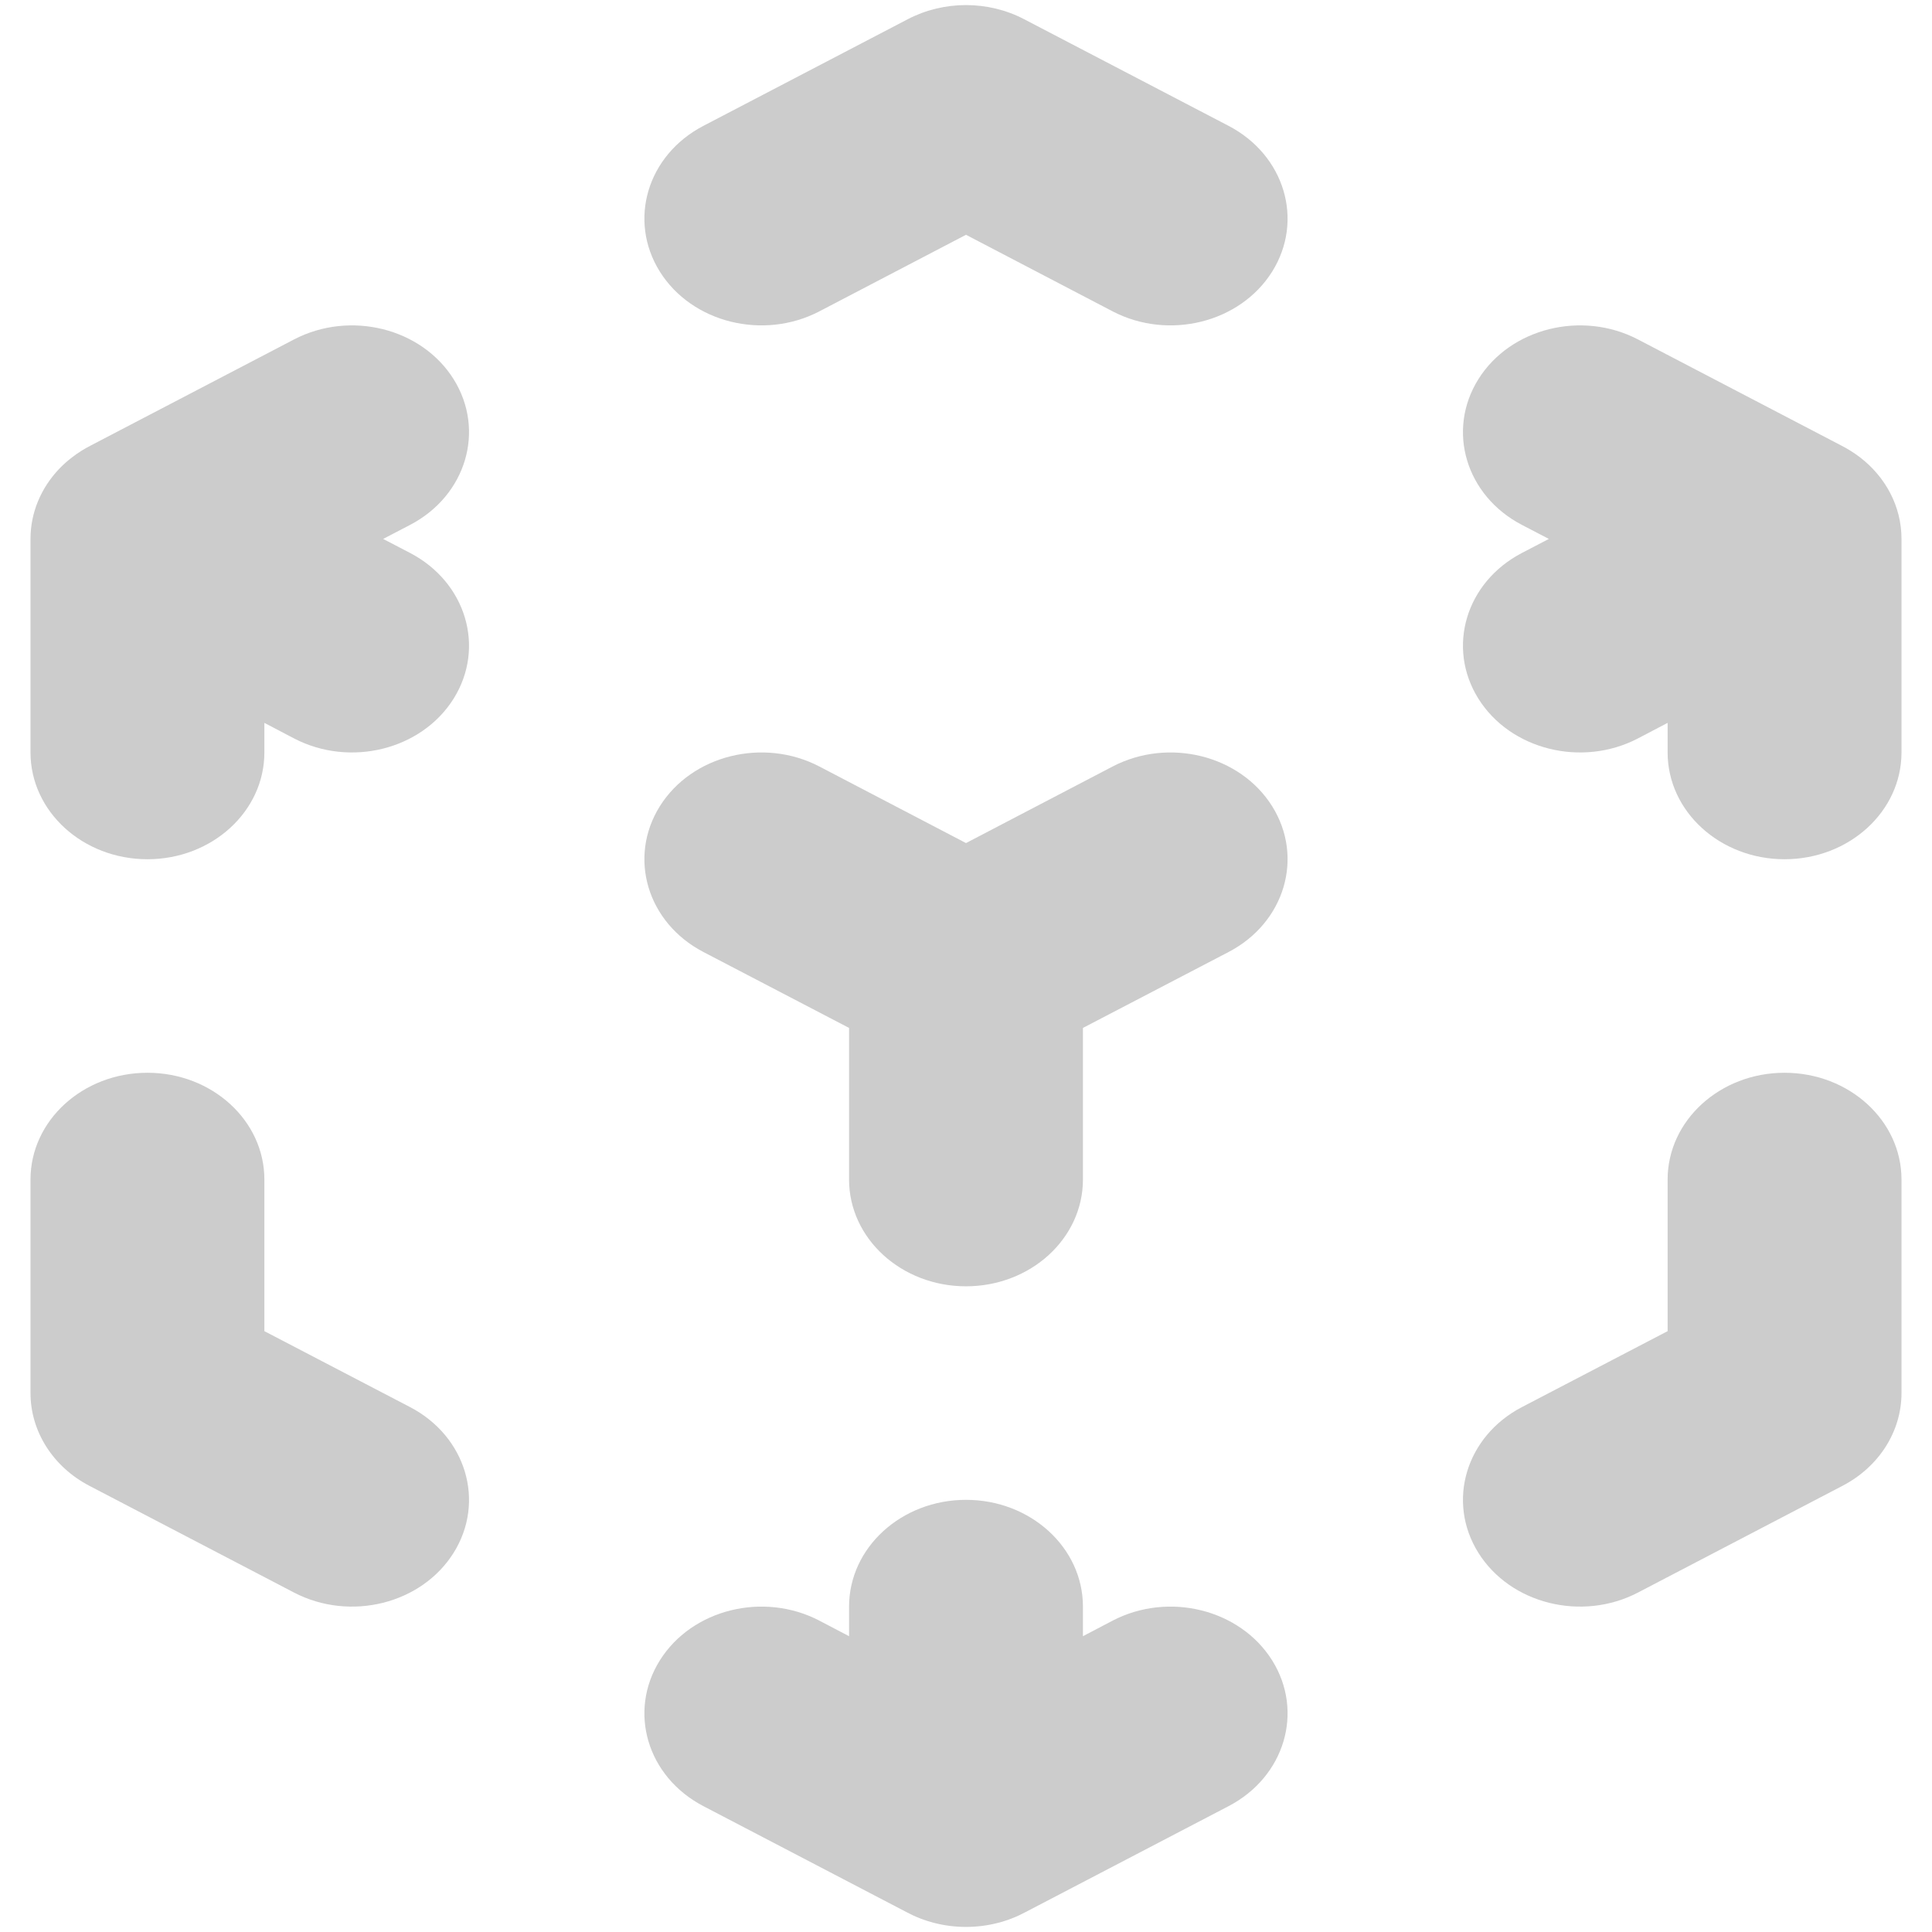
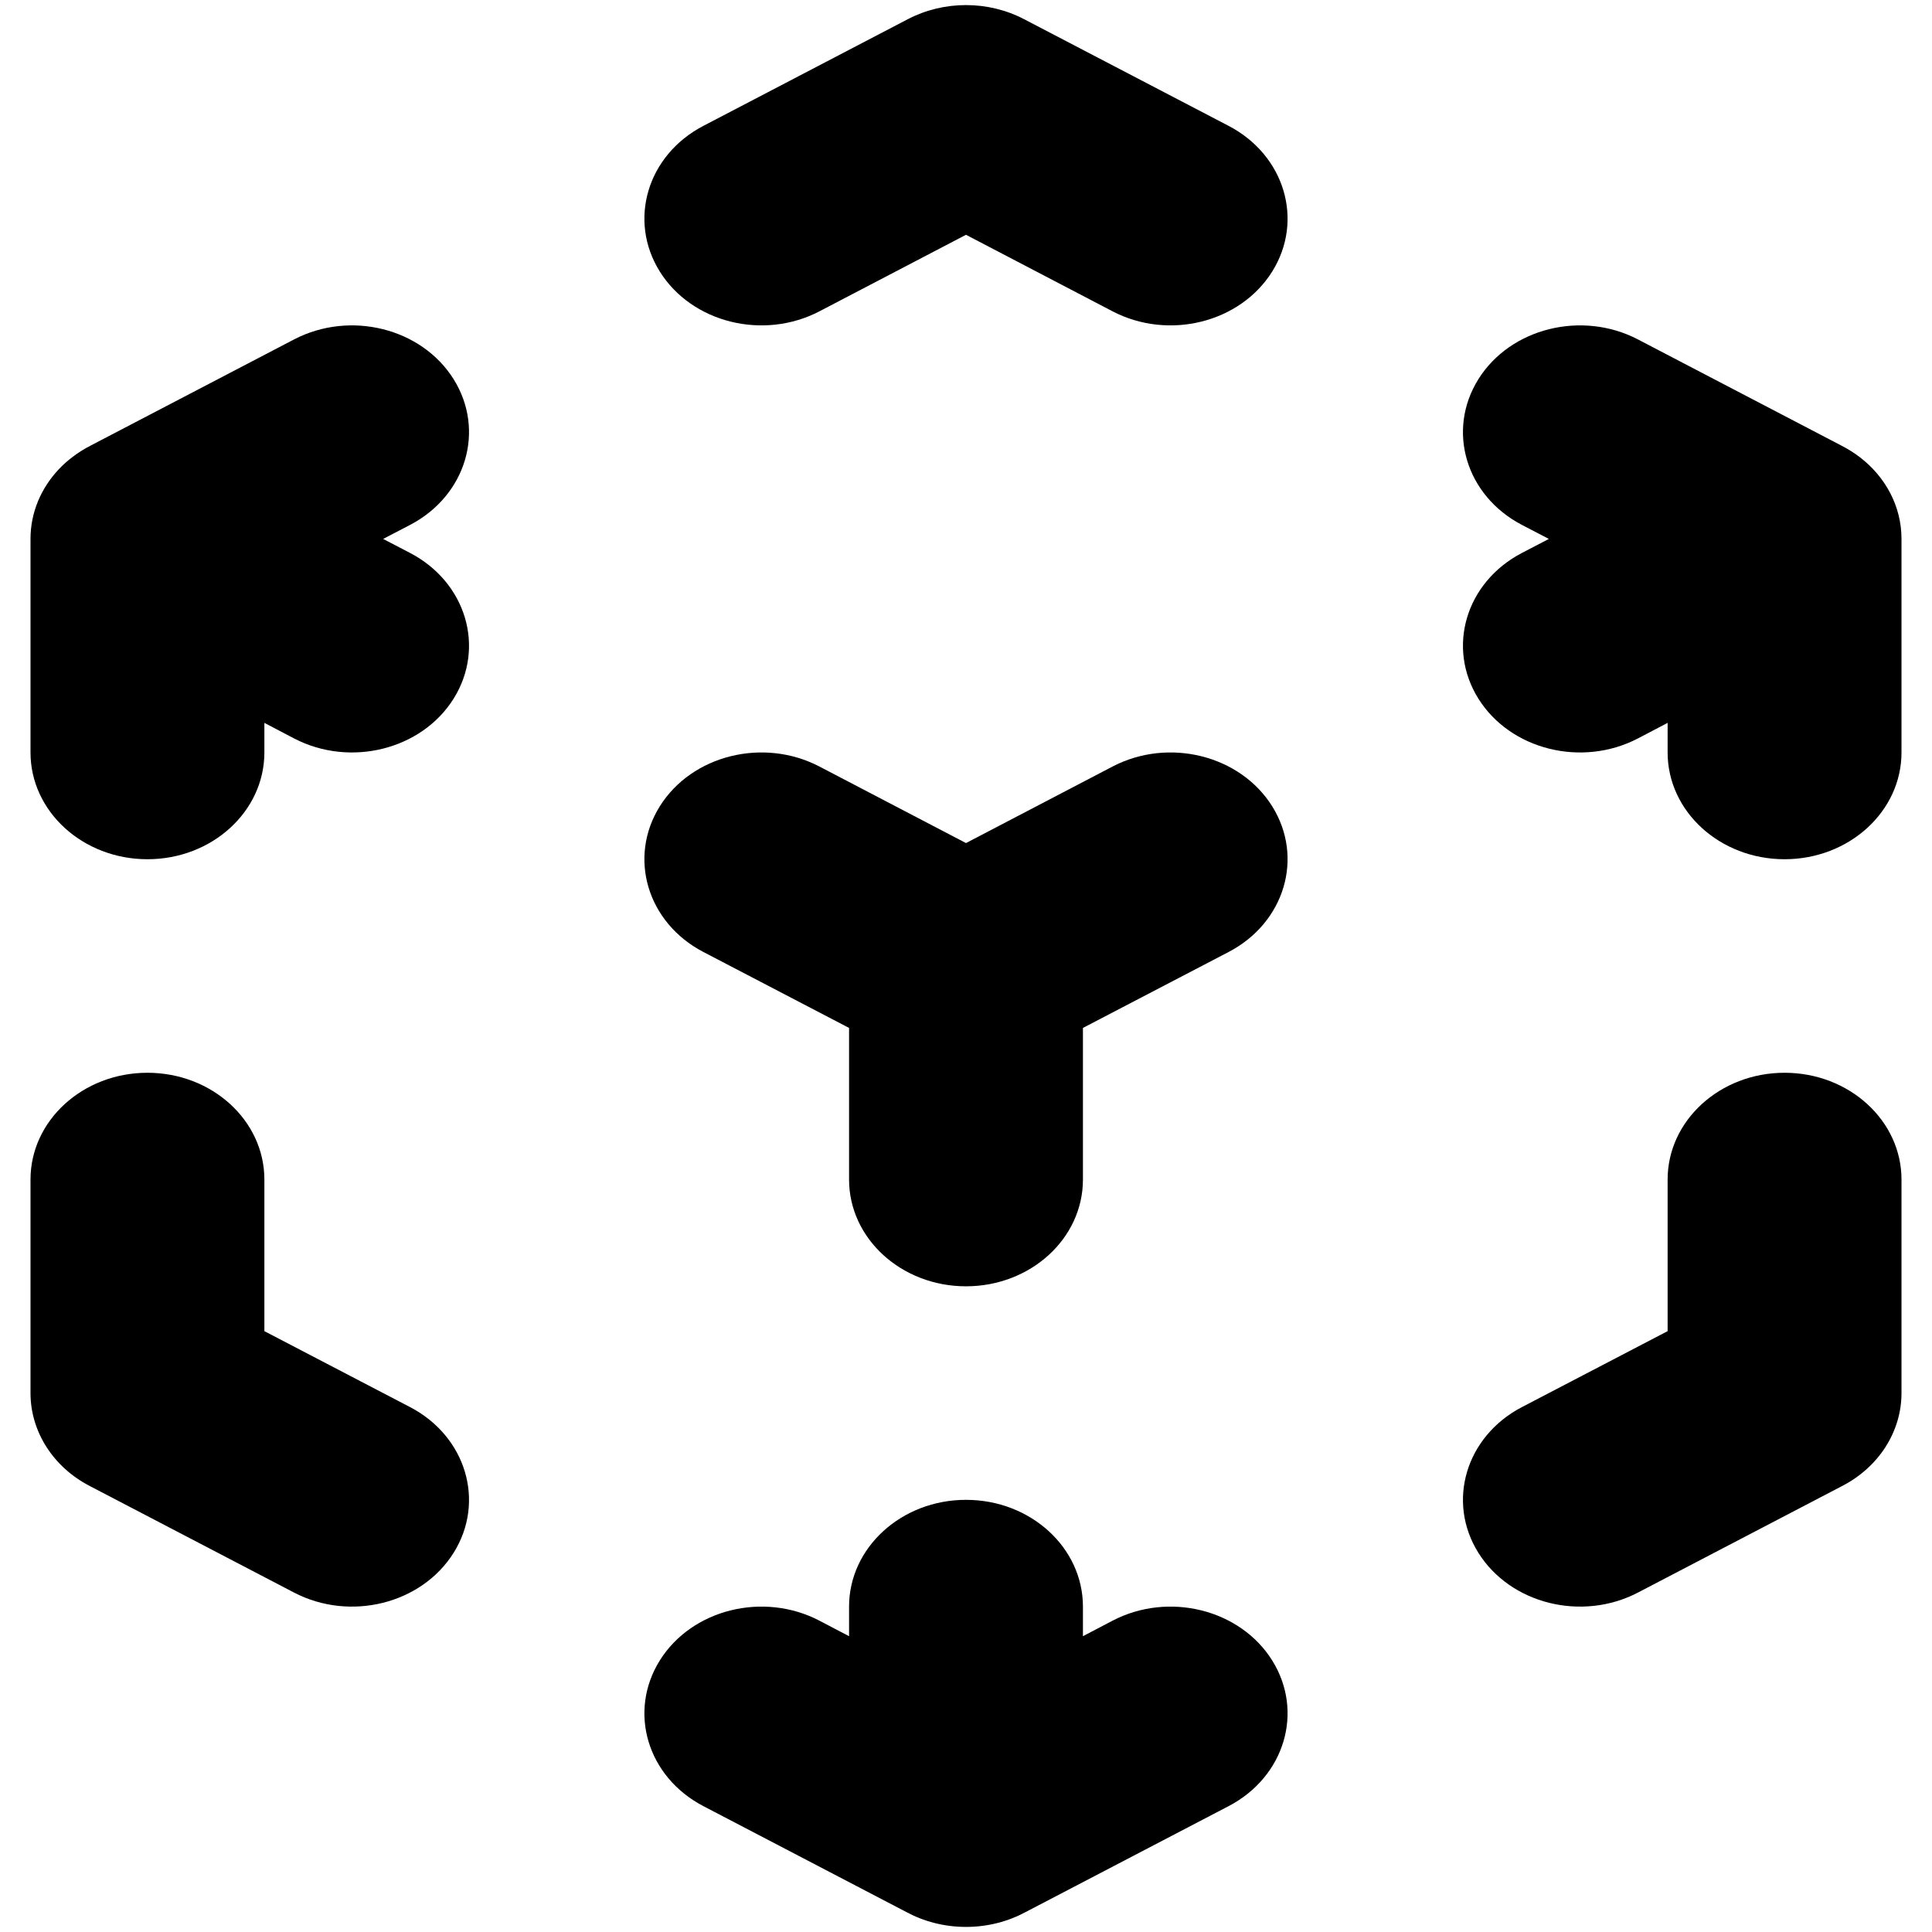
- <svg xmlns="http://www.w3.org/2000/svg" width="19" height="19" viewBox="0 0 19 19" fill="none">
-   <path d="M8.929 0.188C9.283 0.004 9.717 0.004 10.07 0.188L12.083 1.238C12.634 1.526 12.826 2.167 12.511 2.671C12.196 3.174 11.493 3.349 10.942 3.062L9.5 2.309L8.058 3.062C7.507 3.349 6.804 3.174 6.489 2.671C6.174 2.167 6.365 1.526 6.917 1.238L8.929 0.188Z" fill="#CCCCCC" />
-   <path d="M4.461 3.729C4.776 4.233 4.584 4.874 4.033 5.162L3.768 5.3L4.033 5.438C4.584 5.726 4.776 6.367 4.461 6.871C4.146 7.374 3.443 7.549 2.892 7.262L2.6 7.109V7.4C2.6 7.98 2.085 8.45 1.45 8.45C0.815 8.45 0.3 7.98 0.3 7.4V5.3C0.3 5.038 0.405 4.798 0.58 4.613C0.62 4.571 0.663 4.532 0.711 4.496C0.769 4.451 0.832 4.412 0.899 4.378L2.892 3.338C3.443 3.051 4.146 3.226 4.461 3.729Z" fill="#CCCCCC" />
-   <path d="M14.539 3.729C14.854 3.226 15.557 3.051 16.108 3.338L18.101 4.378C18.168 4.412 18.231 4.451 18.29 4.496C18.541 4.688 18.7 4.977 18.7 5.3V7.4C18.7 7.98 18.185 8.45 17.55 8.45C16.915 8.45 16.4 7.98 16.4 7.4V7.109L16.108 7.262C15.557 7.549 14.854 7.374 14.539 6.871C14.224 6.367 14.415 5.726 14.967 5.438L15.232 5.3L14.967 5.162C14.415 4.874 14.224 4.233 14.539 3.729Z" fill="#CCCCCC" />
-   <path d="M6.489 7.929C6.804 7.426 7.507 7.251 8.058 7.538L9.5 8.291L10.942 7.538C11.493 7.251 12.196 7.426 12.511 7.929C12.826 8.433 12.634 9.074 12.083 9.362L10.65 10.109V11.6C10.65 12.18 10.135 12.65 9.5 12.65C8.865 12.65 8.35 12.18 8.35 11.6V10.109L6.917 9.362C6.365 9.074 6.174 8.433 6.489 7.929Z" fill="#CCCCCC" />
-   <path d="M1.45 10.55C2.085 10.55 2.6 11.02 2.6 11.6V13.091L4.033 13.838C4.584 14.126 4.776 14.768 4.461 15.271C4.146 15.774 3.443 15.949 2.892 15.662L0.879 14.612C0.521 14.425 0.3 14.077 0.3 13.7V11.6C0.3 11.02 0.815 10.55 1.45 10.55Z" fill="#CCCCCC" />
-   <path d="M17.55 10.55C18.185 10.55 18.7 11.02 18.7 11.6V13.7C18.7 14.077 18.479 14.425 18.12 14.612L16.108 15.662C15.557 15.949 14.854 15.774 14.539 15.271C14.224 14.768 14.415 14.126 14.967 13.838L16.4 13.091V11.6C16.4 11.02 16.915 10.55 17.55 10.55Z" fill="#CCCCCC" />
-   <path d="M6.489 16.329C6.804 15.826 7.507 15.651 8.058 15.938L8.35 16.091V15.8C8.35 15.22 8.865 14.75 9.5 14.75C10.135 14.75 10.65 15.22 10.65 15.8V16.091L10.942 15.938C11.493 15.651 12.196 15.826 12.511 16.329C12.826 16.833 12.634 17.474 12.083 17.762L10.088 18.803C9.916 18.896 9.715 18.95 9.5 18.95C9.285 18.95 9.084 18.896 8.912 18.803L6.917 17.762C6.365 17.474 6.174 16.833 6.489 16.329Z" fill="#CCCCCC" />
+ <svg xmlns="http://www.w3.org/2000/svg" class="logo" width="19" height="19" viewBox="0 0 19 19">
+   <path d="M8.929 0.188C9.283 0.004 9.717 0.004 10.07 0.188L12.083 1.238C12.634 1.526 12.826 2.167 12.511 2.671C12.196 3.174 11.493 3.349 10.942 3.062L9.5 2.309L8.058 3.062C7.507 3.349 6.804 3.174 6.489 2.671C6.174 2.167 6.365 1.526 6.917 1.238L8.929 0.188Z" />
+   <path d="M4.461 3.729C4.776 4.233 4.584 4.874 4.033 5.162L3.768 5.3L4.033 5.438C4.584 5.726 4.776 6.367 4.461 6.871C4.146 7.374 3.443 7.549 2.892 7.262L2.6 7.109V7.4C2.6 7.98 2.085 8.45 1.45 8.45C0.815 8.45 0.3 7.98 0.3 7.4V5.3C0.3 5.038 0.405 4.798 0.58 4.613C0.62 4.571 0.663 4.532 0.711 4.496C0.769 4.451 0.832 4.412 0.899 4.378L2.892 3.338C3.443 3.051 4.146 3.226 4.461 3.729Z" />
+   <path d="M14.539 3.729C14.854 3.226 15.557 3.051 16.108 3.338L18.101 4.378C18.168 4.412 18.231 4.451 18.29 4.496C18.541 4.688 18.7 4.977 18.7 5.3V7.4C18.7 7.98 18.185 8.45 17.55 8.45C16.915 8.45 16.4 7.98 16.4 7.4V7.109L16.108 7.262C15.557 7.549 14.854 7.374 14.539 6.871C14.224 6.367 14.415 5.726 14.967 5.438L15.232 5.3L14.967 5.162C14.415 4.874 14.224 4.233 14.539 3.729Z" />
+   <path d="M6.489 7.929C6.804 7.426 7.507 7.251 8.058 7.538L9.5 8.291L10.942 7.538C11.493 7.251 12.196 7.426 12.511 7.929C12.826 8.433 12.634 9.074 12.083 9.362L10.65 10.109V11.6C10.65 12.18 10.135 12.65 9.5 12.65C8.865 12.65 8.35 12.18 8.35 11.6V10.109L6.917 9.362C6.365 9.074 6.174 8.433 6.489 7.929Z" />
+   <path d="M1.45 10.55C2.085 10.55 2.6 11.02 2.6 11.6V13.091L4.033 13.838C4.584 14.126 4.776 14.768 4.461 15.271C4.146 15.774 3.443 15.949 2.892 15.662L0.879 14.612C0.521 14.425 0.3 14.077 0.3 13.7V11.6C0.3 11.02 0.815 10.55 1.45 10.55Z" />
+   <path d="M17.55 10.55C18.185 10.55 18.7 11.02 18.7 11.6V13.7C18.7 14.077 18.479 14.425 18.12 14.612L16.108 15.662C15.557 15.949 14.854 15.774 14.539 15.271C14.224 14.768 14.415 14.126 14.967 13.838L16.4 13.091V11.6C16.4 11.02 16.915 10.55 17.55 10.55Z" />
+   <path d="M6.489 16.329C6.804 15.826 7.507 15.651 8.058 15.938L8.35 16.091V15.8C8.35 15.22 8.865 14.75 9.5 14.75C10.135 14.75 10.65 15.22 10.65 15.8V16.091L10.942 15.938C11.493 15.651 12.196 15.826 12.511 16.329C12.826 16.833 12.634 17.474 12.083 17.762L10.088 18.803C9.916 18.896 9.715 18.95 9.5 18.95C9.285 18.95 9.084 18.896 8.912 18.803L6.917 17.762C6.365 17.474 6.174 16.833 6.489 16.329Z" />
</svg>
